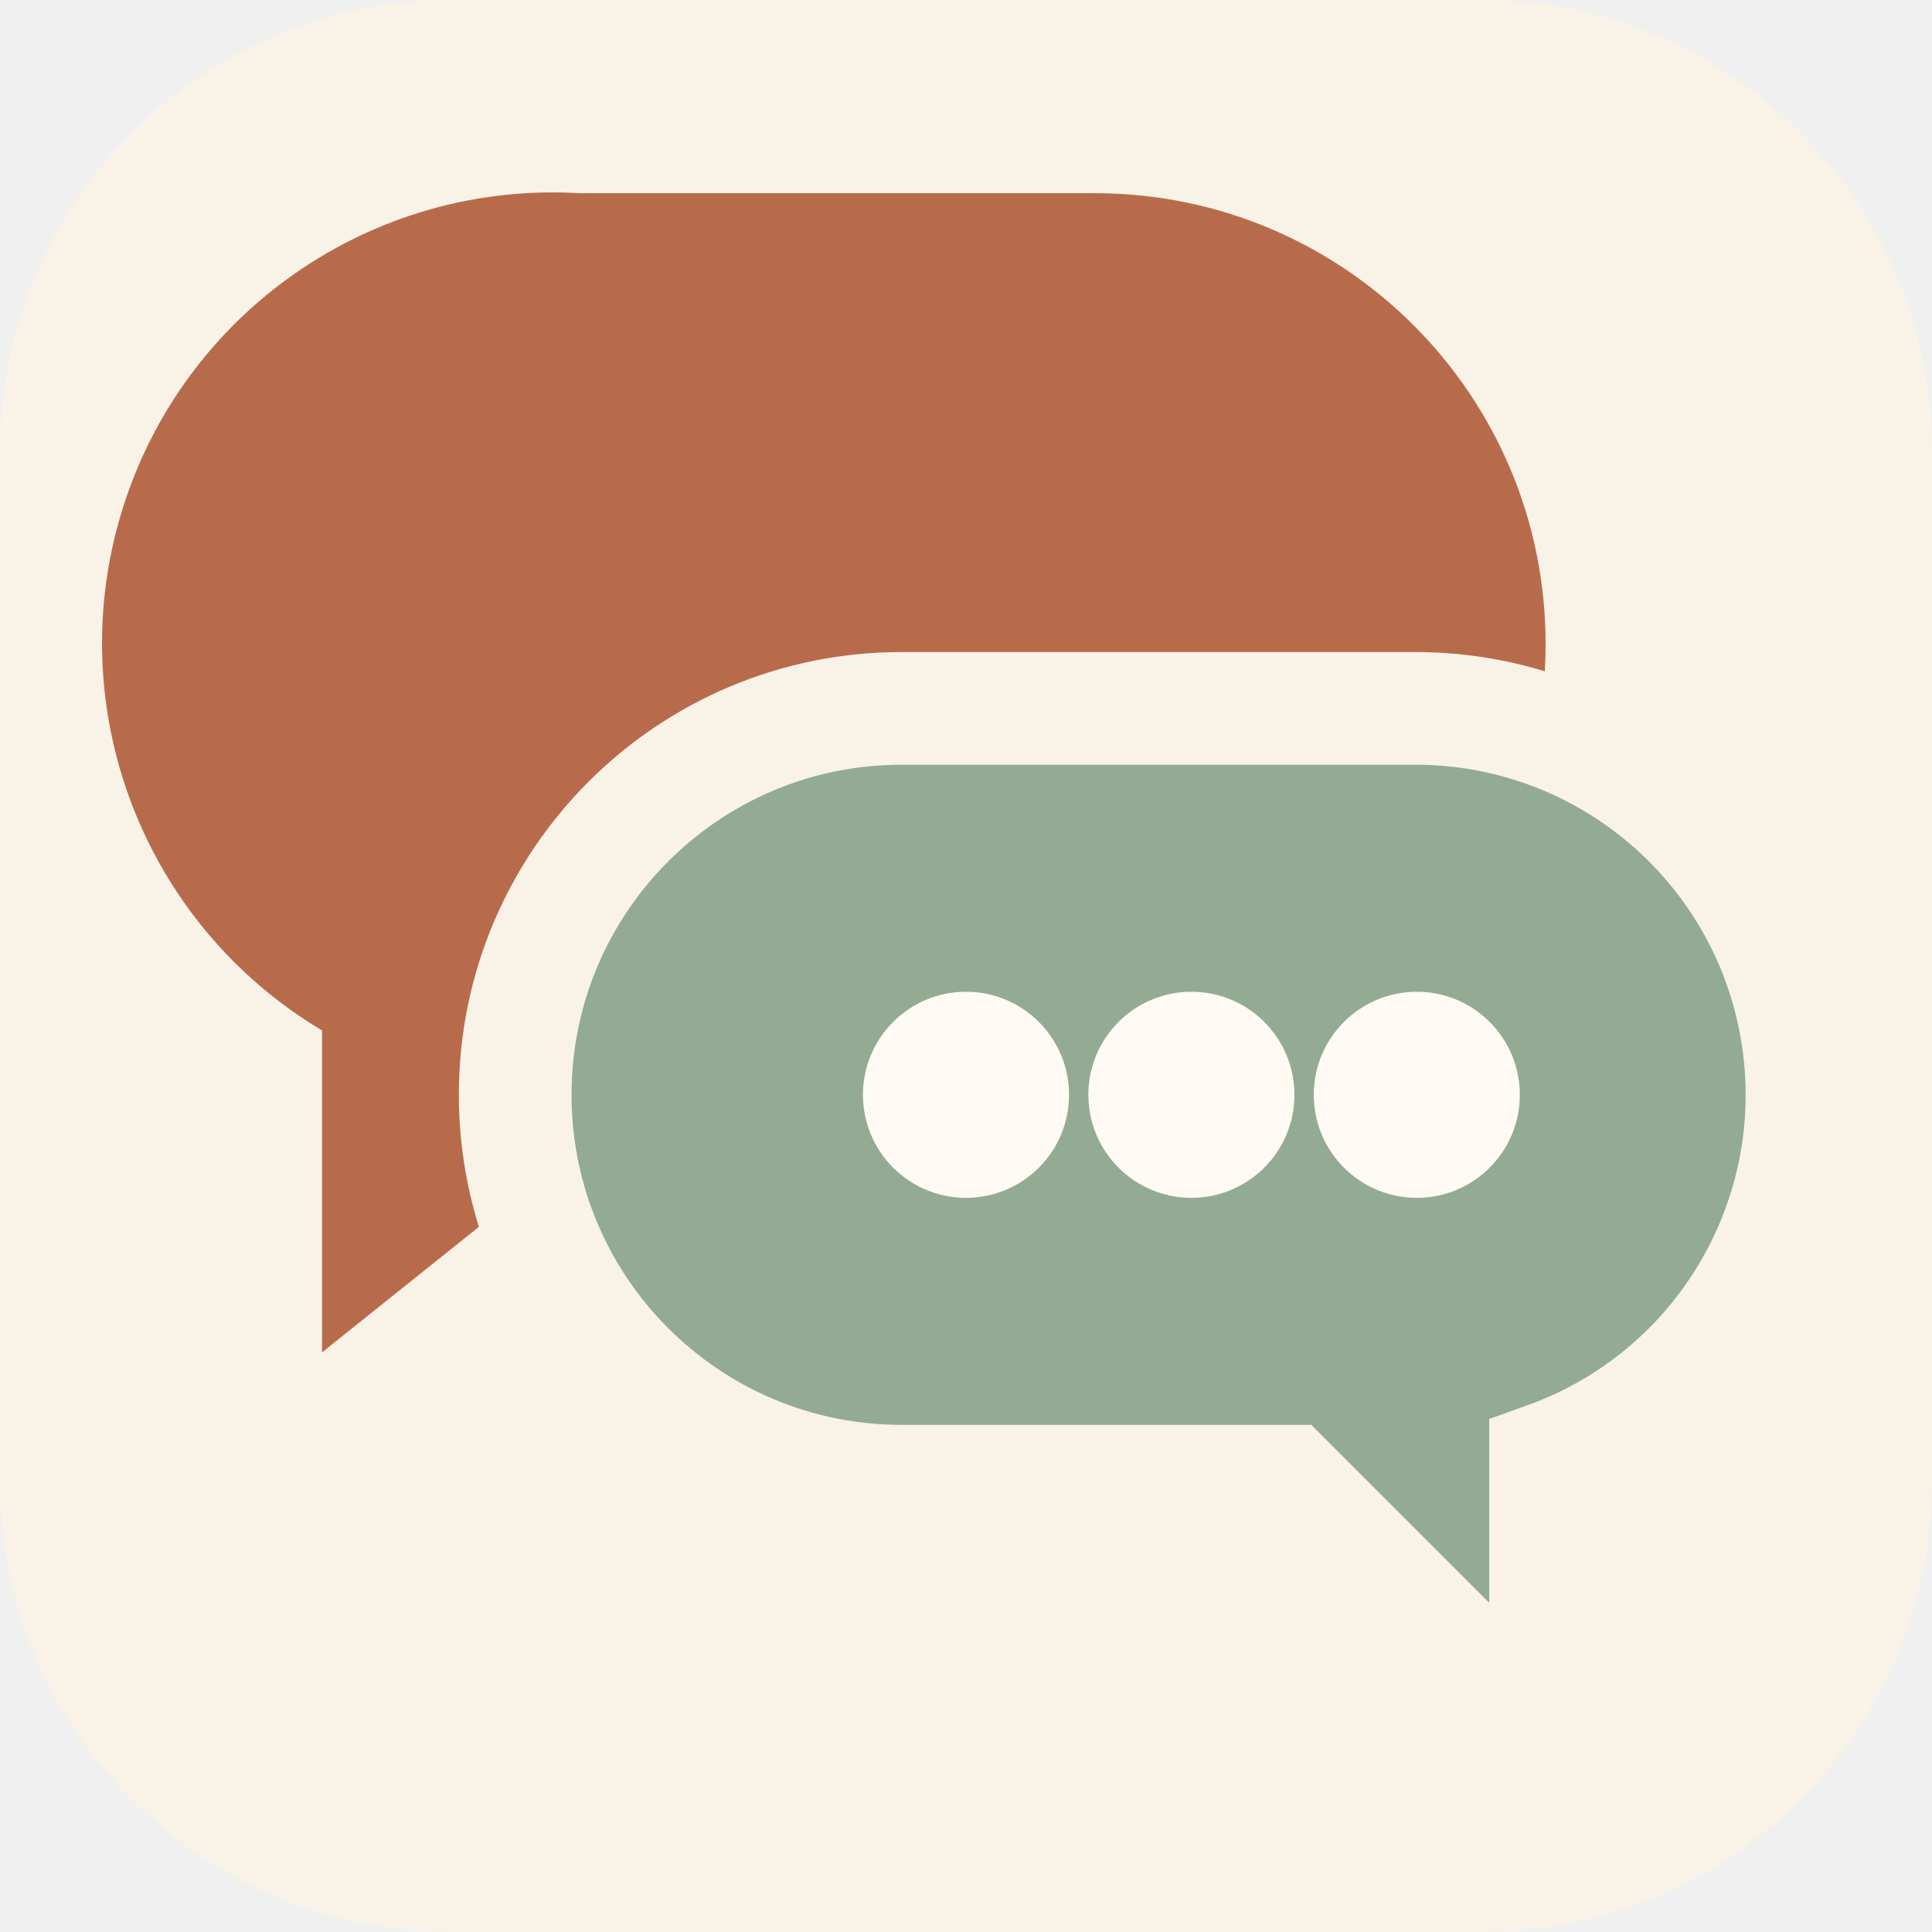
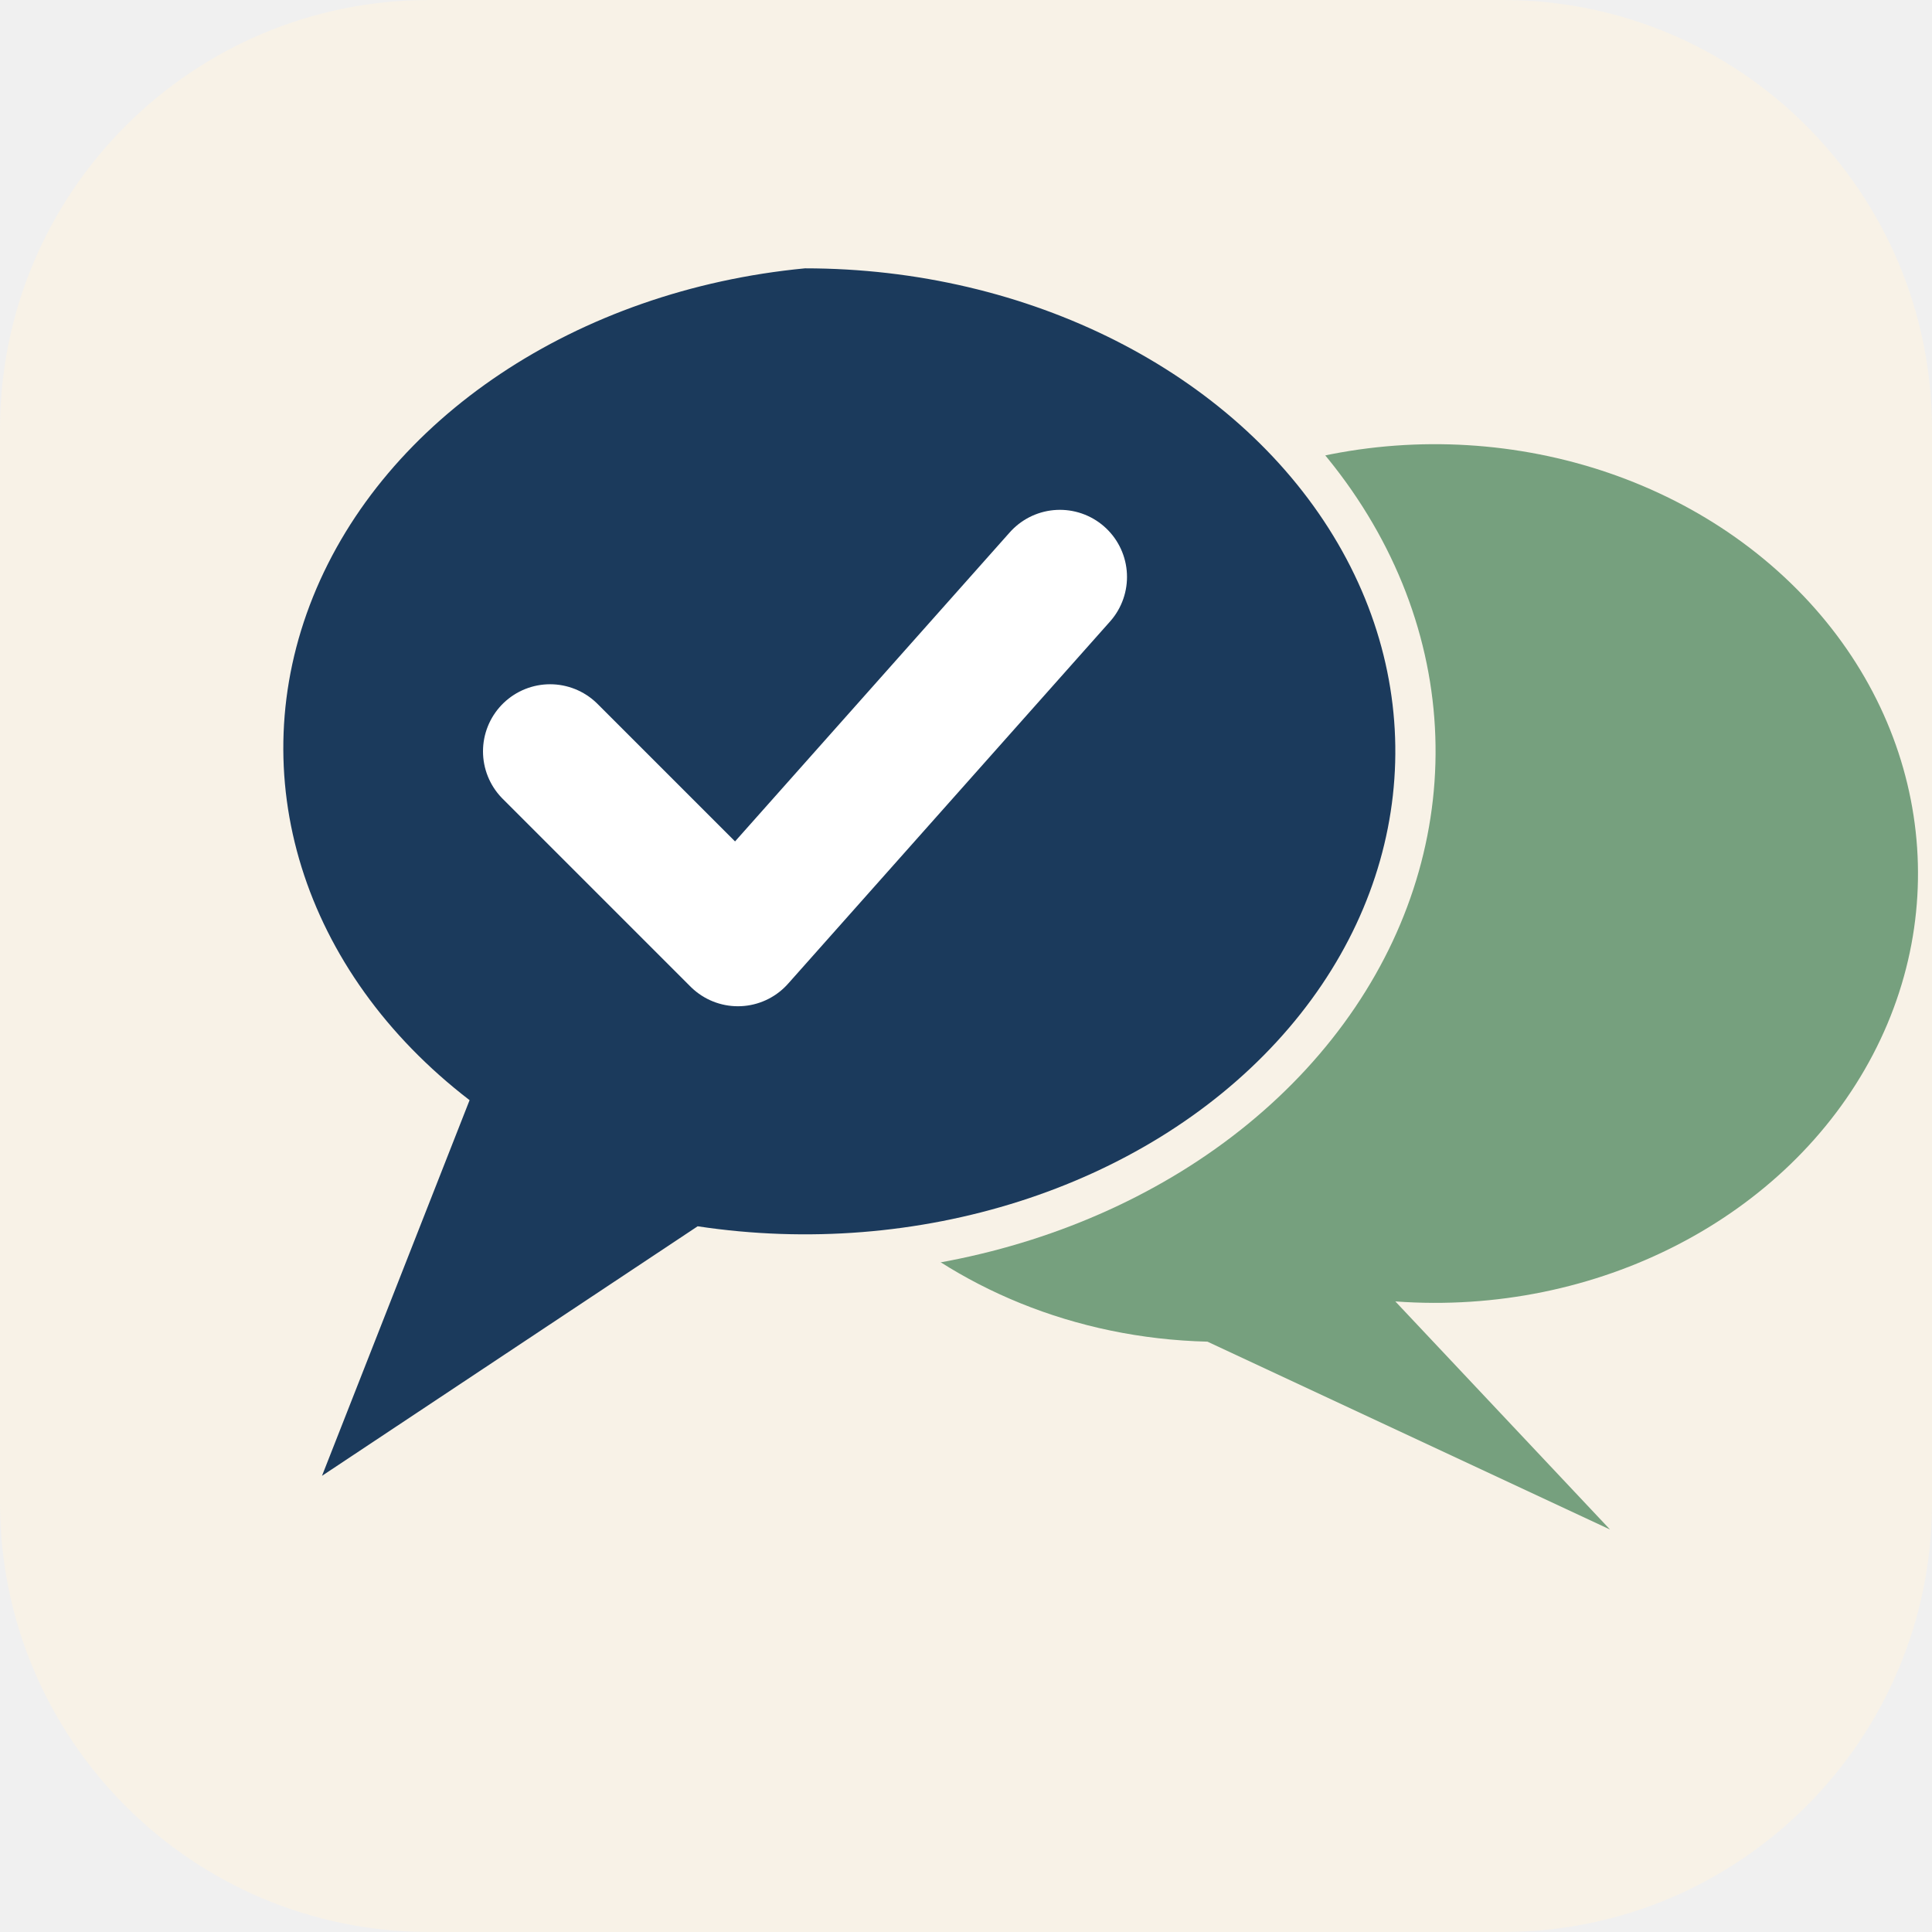
- <svg xmlns="http://www.w3.org/2000/svg" viewBox="2 2 60 60">
-   <rect x="2" y="2" width="60" height="60" rx="14" fill="#f8f2e7" />
-   <path d="M20 8 H36 a14 14 0 0 1 0 28 H22 L12 44 V34 a14 14 0 0 1 8 -26 Z" fill="#b86b4b" />
-   <path d="M30 24 H46 a12 12 0 0 1 4 23.3 V56 L42 48 H30 a12 12 0 0 1 0 -24 Z" fill="#93ab92" stroke="#f8f2e7" stroke-width="3.5" />
-   <circle cx="32" cy="36" r="3.2" fill="#fffbf4" />
-   <circle cx="39" cy="36" r="3.2" fill="#fffbf4" />
-   <circle cx="46" cy="36" r="3.2" fill="#fffbf4" />
+ <svg xmlns="http://www.w3.org/2000/svg" viewBox="-4 -6 72 72" aria-hidden="true">
+   <rect x="-4" y="-6" width="72" height="72" rx="16" fill="#f8f2e7" />
+   <path d="M42 12 a18 16 0 1 1 6 30.5 L56 51 L41 44 a18 16 0 0 1 1 -32 Z" fill="#76A07E" />
+   <path d="M26 4 a22 18 0 1 1 -4 35.7 L8 49 L13.5 35 A22 18 0 0 1 26 4 Z" fill="#1B3A5C" stroke="#f8f2e7" stroke-width="3" paint-order="stroke" />
+   <path d="M16.5 22 L23.5 29 L35.5 15.5" fill="none" stroke="#FFFFFF" stroke-width="5" stroke-linecap="round" stroke-linejoin="round" />
</svg>
